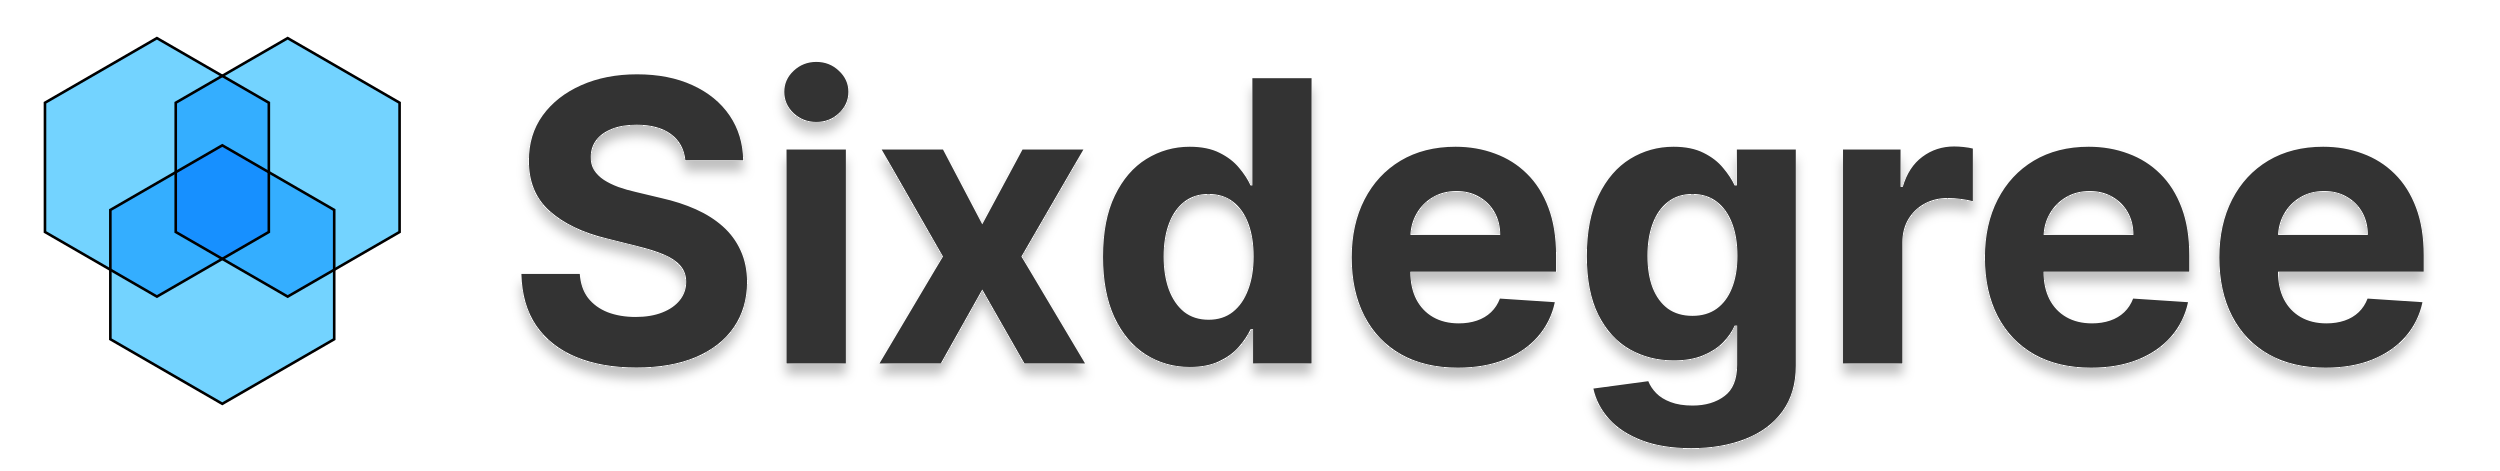
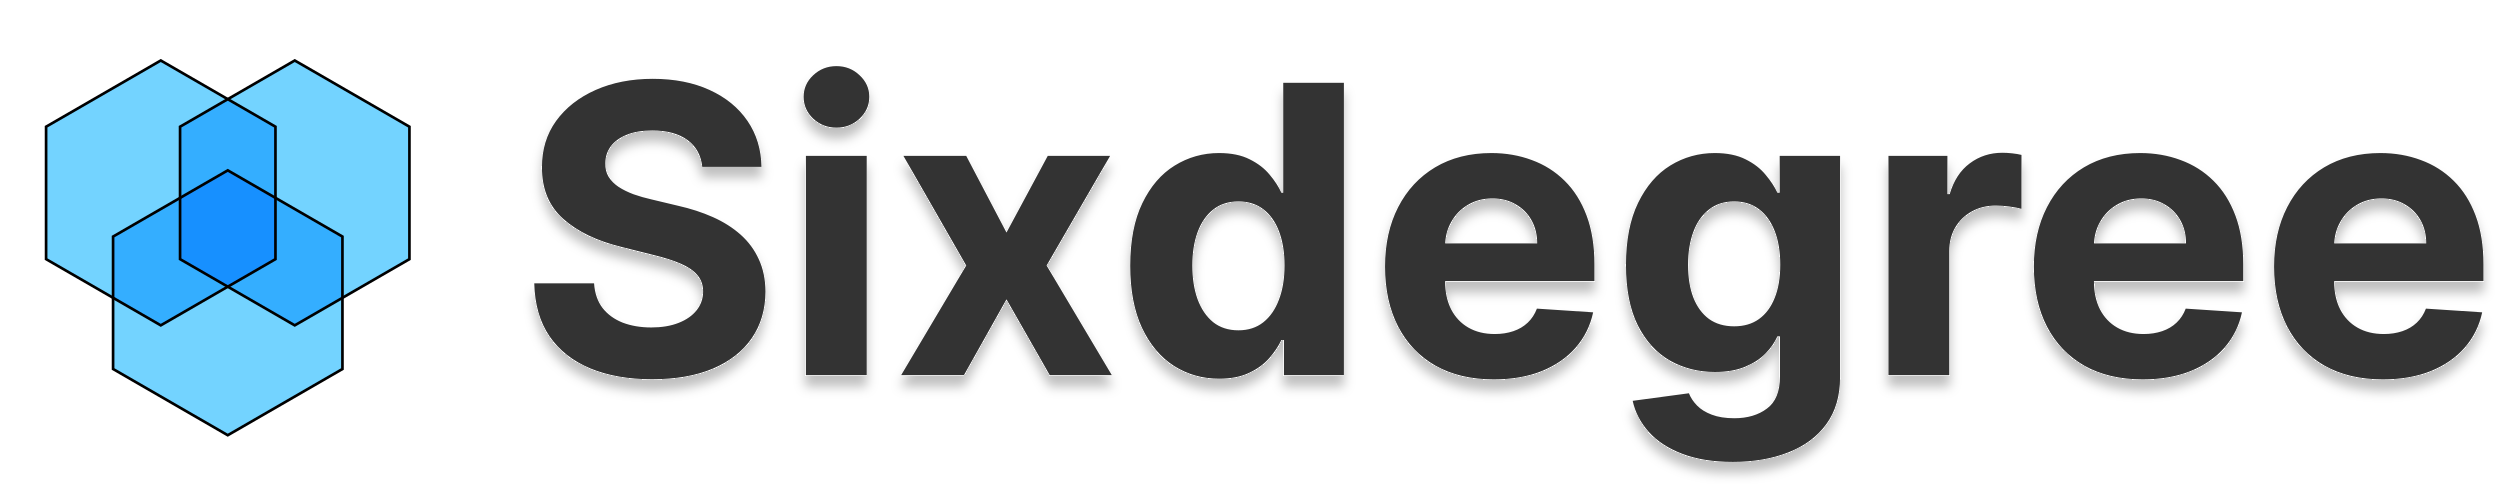
- <svg xmlns="http://www.w3.org/2000/svg" width="956" height="180" viewBox="0 0 956 180" fill="none">
-   <path d="M17.199 39.289L60 14.577L102.801 39.289V88.711L60 113.423L17.199 88.711V39.289Z" fill="#00AFFF" fill-opacity="0.55" stroke="black" />
+ <svg xmlns="http://www.w3.org/2000/svg" width="933" height="181" viewBox="0 0 933 181" fill="none">
+   <path d="M17.199 47.289L60 22.577L102.801 47.289V96.711L60 121.423L17.199 96.711V47.289Z" fill="#00AFFF" fill-opacity="0.55" stroke="black" />
  <g style="mix-blend-mode:multiply">
-     <path d="M67.199 39.289L110 14.577L152.801 39.289V88.711L110 113.423L67.199 88.711V39.289Z" fill="#00AFFF" fill-opacity="0.55" />
-     <path d="M67.199 39.289L110 14.577L152.801 39.289V88.711L110 113.423L67.199 88.711V39.289Z" stroke="black" />
+     <path d="M67.199 47.289L110 22.577L152.801 47.289V96.711L110 121.423L67.199 96.711V47.289Z" fill="#00AFFF" fill-opacity="0.55" />
+     <path d="M67.199 47.289L110 22.577L152.801 47.289V96.711L110 121.423L67.199 96.711V47.289Z" stroke="black" />
  </g>
  <g style="mix-blend-mode:multiply">
-     <path d="M42.199 80.289L85 55.577L127.801 80.289V129.711L85 154.423L42.199 129.711V80.289Z" fill="#00AFFF" fill-opacity="0.55" />
-     <path d="M42.199 80.289L85 55.577L127.801 80.289V129.711L85 154.423L42.199 129.711V80.289Z" stroke="black" />
+     <path d="M42.199 88.289L85 63.577L127.801 88.289V137.711L85 162.423L42.199 137.711V88.289Z" fill="#00AFFF" fill-opacity="0.55" />
+     <path d="M42.199 88.289L85 63.577L127.801 88.289V137.711L85 162.423L42.199 137.711V88.289Z" stroke="black" />
  </g>
-   <g filter="url(#filter0_d_4_9)">
-     <path d="M262.081 61.283C261.655 56.986 259.826 53.648 256.595 51.269C253.363 48.89 248.977 47.7 243.438 47.7C239.673 47.7 236.495 48.233 233.903 49.298C231.311 50.328 229.322 51.766 227.937 53.613C226.588 55.459 225.913 57.555 225.913 59.898C225.842 61.852 226.25 63.556 227.138 65.012C228.061 66.468 229.322 67.729 230.92 68.794C232.518 69.824 234.365 70.729 236.46 71.511C238.555 72.256 240.792 72.896 243.171 73.428L252.972 75.772C257.731 76.837 262.099 78.258 266.076 80.033C270.053 81.809 273.498 83.993 276.41 86.585C279.322 89.178 281.577 92.231 283.175 95.747C284.808 99.263 285.643 103.293 285.678 107.839C285.643 114.515 283.938 120.303 280.565 125.204C277.227 130.069 272.397 133.851 266.076 136.55C259.791 139.213 252.209 140.545 243.331 140.545C234.524 140.545 226.854 139.195 220.32 136.496C213.821 133.798 208.743 129.803 205.085 124.511C201.463 119.185 199.563 112.597 199.386 104.749H221.705C221.953 108.407 223.001 111.461 224.847 113.911C226.73 116.326 229.233 118.155 232.358 119.398C235.519 120.605 239.088 121.209 243.065 121.209C246.971 121.209 250.362 120.641 253.239 119.504C256.151 118.368 258.406 116.788 260.004 114.763C261.602 112.739 262.401 110.413 262.401 107.786C262.401 105.335 261.673 103.276 260.217 101.607C258.796 99.938 256.701 98.517 253.931 97.345C251.197 96.173 247.841 95.108 243.864 94.149L231.985 91.166C222.788 88.929 215.526 85.431 210.199 80.673C204.872 75.914 202.227 69.504 202.262 61.443C202.227 54.838 203.985 49.068 207.536 44.131C211.122 39.195 216.041 35.342 222.291 32.572C228.541 29.803 235.643 28.418 243.597 28.418C251.694 28.418 258.761 29.803 264.798 32.572C270.87 35.342 275.593 39.195 278.967 44.131C282.34 49.068 284.08 54.785 284.187 61.283H262.081ZM300.766 139V57.182H323.458V139H300.766ZM312.165 46.635C308.792 46.635 305.898 45.516 303.483 43.279C301.104 41.006 299.914 38.29 299.914 35.129C299.914 32.004 301.104 29.323 303.483 27.086C305.898 24.813 308.792 23.677 312.165 23.677C315.539 23.677 318.415 24.813 320.795 27.086C323.21 29.323 324.417 32.004 324.417 35.129C324.417 38.29 323.21 41.006 320.795 43.279C318.415 45.516 315.539 46.635 312.165 46.635ZM360.599 57.182L375.62 85.786L391.014 57.182H414.292L390.588 98.091L414.931 139H391.76L375.62 110.715L359.746 139H336.309L360.599 98.091L337.161 57.182H360.599ZM454.988 140.332C448.773 140.332 443.145 138.734 438.102 135.538C433.095 132.306 429.118 127.565 426.17 121.315C423.258 115.03 421.802 107.324 421.802 98.197C421.802 88.822 423.312 81.028 426.33 74.813C429.349 68.563 433.361 63.894 438.368 60.804C443.411 57.679 448.933 56.117 454.934 56.117C459.515 56.117 463.333 56.898 466.387 58.46C469.476 59.987 471.962 61.905 473.844 64.213C475.762 66.486 477.218 68.723 478.212 70.925H478.905V29.909H501.543V139H479.171V125.896H478.212C477.147 128.169 475.638 130.424 473.684 132.661C471.767 134.863 469.263 136.692 466.174 138.148C463.12 139.604 459.391 140.332 454.988 140.332ZM462.179 122.274C465.836 122.274 468.926 121.28 471.447 119.291C474.004 117.267 475.957 114.444 477.307 110.822C478.692 107.2 479.384 102.956 479.384 98.091C479.384 93.226 478.709 89 477.36 85.413C476.01 81.827 474.057 79.057 471.501 77.104C468.944 75.151 465.836 74.174 462.179 74.174C458.45 74.174 455.307 75.186 452.751 77.21C450.194 79.234 448.258 82.04 446.944 85.626C445.631 89.213 444.974 93.368 444.974 98.091C444.974 102.849 445.631 107.058 446.944 110.715C448.294 114.337 450.229 117.178 452.751 119.238C455.307 121.262 458.45 122.274 462.179 122.274ZM557.487 140.598C549.071 140.598 541.826 138.893 535.754 135.484C529.717 132.04 525.065 127.175 521.798 120.889C518.531 114.568 516.897 107.093 516.897 98.464C516.897 90.048 518.531 82.661 521.798 76.305C525.065 69.948 529.664 64.994 535.594 61.443C541.56 57.892 548.556 56.117 556.581 56.117C561.979 56.117 567.004 56.986 571.656 58.727C576.343 60.431 580.427 63.006 583.907 66.45C587.423 69.895 590.157 74.227 592.11 79.447C594.064 84.632 595.04 90.704 595.04 97.665V103.897H525.953V89.835H573.68C573.68 86.567 572.97 83.673 571.549 81.152C570.129 78.631 568.158 76.66 565.637 75.239C563.151 73.783 560.257 73.055 556.954 73.055C553.51 73.055 550.456 73.854 547.792 75.452C545.164 77.015 543.105 79.128 541.613 81.791C540.122 84.419 539.358 87.349 539.323 90.58V103.95C539.323 107.999 540.069 111.496 541.56 114.444C543.087 117.391 545.235 119.664 548.005 121.262C550.775 122.86 554.06 123.659 557.86 123.659C560.381 123.659 562.689 123.304 564.784 122.594C566.88 121.884 568.673 120.818 570.164 119.398C571.656 117.977 572.792 116.237 573.574 114.178L594.561 115.562C593.495 120.605 591.311 125.009 588.009 128.773C584.742 132.501 580.516 135.413 575.331 137.509C570.182 139.568 564.234 140.598 557.487 140.598ZM646.709 171.386C639.358 171.386 633.055 170.374 627.799 168.35C622.579 166.362 618.424 163.645 615.335 160.2C612.245 156.756 610.239 152.885 609.316 148.588L630.303 145.765C630.942 147.398 631.954 148.925 633.339 150.346C634.724 151.766 636.553 152.903 638.826 153.755C641.134 154.643 643.939 155.087 647.242 155.087C652.178 155.087 656.244 153.879 659.44 151.464C662.672 149.085 664.287 145.09 664.287 139.479V124.511H663.328C662.334 126.784 660.843 128.933 658.854 130.957C656.865 132.981 654.309 134.632 651.184 135.911C648.059 137.189 644.33 137.828 639.998 137.828C633.854 137.828 628.261 136.408 623.218 133.567C618.211 130.69 614.216 126.305 611.233 120.41C608.286 114.479 606.812 106.987 606.812 97.931C606.812 88.663 608.321 80.921 611.34 74.707C614.358 68.492 618.371 63.84 623.378 60.751C628.421 57.661 633.943 56.117 639.944 56.117C644.525 56.117 648.36 56.898 651.45 58.46C654.539 59.987 657.025 61.905 658.907 64.213C660.825 66.486 662.299 68.723 663.328 70.925H664.181V57.182H686.713V139.799C686.713 146.759 685.008 152.583 681.599 157.271C678.19 161.958 673.467 165.474 667.43 167.817C661.429 170.197 654.522 171.386 646.709 171.386ZM647.189 120.783C650.846 120.783 653.936 119.877 656.457 118.066C659.014 116.219 660.967 113.592 662.316 110.183C663.701 106.738 664.394 102.619 664.394 97.825C664.394 93.031 663.719 88.876 662.37 85.36C661.02 81.809 659.067 79.057 656.51 77.104C653.953 75.151 650.846 74.174 647.189 74.174C643.46 74.174 640.317 75.186 637.76 77.21C635.203 79.199 633.268 81.969 631.954 85.52C630.64 89.071 629.983 93.173 629.983 97.825C629.983 102.548 630.64 106.631 631.954 110.076C633.304 113.485 635.239 116.131 637.76 118.013C640.317 119.859 643.46 120.783 647.189 120.783ZM704.77 139V57.182H726.77V71.457H727.622C729.113 66.379 731.617 62.544 735.132 59.952C738.648 57.324 742.696 56.01 747.277 56.01C748.414 56.01 749.639 56.081 750.953 56.223C752.267 56.365 753.421 56.56 754.415 56.809V76.944C753.35 76.624 751.876 76.34 749.994 76.092C748.112 75.843 746.39 75.719 744.827 75.719C741.489 75.719 738.506 76.447 735.878 77.903C733.286 79.323 731.226 81.312 729.699 83.869C728.208 86.425 727.462 89.373 727.462 92.711V139H704.77ZM799.626 140.598C791.209 140.598 783.965 138.893 777.893 135.484C771.856 132.04 767.204 127.175 763.937 120.889C760.67 114.568 759.036 107.093 759.036 98.464C759.036 90.048 760.67 82.661 763.937 76.305C767.204 69.948 771.802 64.994 777.733 61.443C783.699 57.892 790.694 56.117 798.72 56.117C804.118 56.117 809.143 56.986 813.795 58.727C818.482 60.431 822.566 63.006 826.046 66.45C829.562 69.895 832.296 74.227 834.249 79.447C836.202 84.632 837.179 90.704 837.179 97.665V103.897H768.091V89.835H815.819C815.819 86.567 815.108 83.673 813.688 81.152C812.268 78.631 810.297 76.66 807.775 75.239C805.29 73.783 802.395 73.055 799.093 73.055C795.648 73.055 792.594 73.854 789.931 75.452C787.303 77.015 785.243 79.128 783.752 81.791C782.26 84.419 781.497 87.349 781.461 90.58V103.95C781.461 107.999 782.207 111.496 783.699 114.444C785.226 117.391 787.374 119.664 790.144 121.262C792.914 122.86 796.199 123.659 799.998 123.659C802.52 123.659 804.828 123.304 806.923 122.594C809.018 121.884 810.812 120.818 812.303 119.398C813.795 117.977 814.931 116.237 815.712 114.178L836.699 115.562C835.634 120.605 833.45 125.009 830.148 128.773C826.881 132.501 822.655 135.413 817.47 137.509C812.321 139.568 806.373 140.598 799.626 140.598ZM889.274 140.598C880.858 140.598 873.613 138.893 867.541 135.484C861.504 132.04 856.852 127.175 853.585 120.889C850.318 114.568 848.684 107.093 848.684 98.464C848.684 90.048 850.318 82.661 853.585 76.305C856.852 69.948 861.451 64.994 867.381 61.443C873.347 57.892 880.343 56.117 888.368 56.117C893.766 56.117 898.791 56.986 903.443 58.727C908.131 60.431 912.214 63.006 915.694 66.45C919.21 69.895 921.944 74.227 923.898 79.447C925.851 84.632 926.827 90.704 926.827 97.665V103.897H857.74V89.835H905.467C905.467 86.567 904.757 83.673 903.336 81.152C901.916 78.631 899.945 76.66 897.424 75.239C894.938 73.783 892.044 73.055 888.741 73.055C885.297 73.055 882.243 73.854 879.579 75.452C876.952 77.015 874.892 79.128 873.4 81.791C871.909 84.419 871.145 87.349 871.11 90.58V103.95C871.11 107.999 871.856 111.496 873.347 114.444C874.874 117.391 877.023 119.664 879.792 121.262C882.562 122.86 885.847 123.659 889.647 123.659C892.168 123.659 894.476 123.304 896.572 122.594C898.667 121.884 900.46 120.818 901.952 119.398C903.443 117.977 904.579 116.237 905.361 114.178L926.348 115.562C925.282 120.605 923.099 125.009 919.796 128.773C916.529 132.501 912.303 135.413 907.118 137.509C901.969 139.568 896.021 140.598 889.274 140.598Z" fill="#333333" />
+   <g filter="url(#filter0_d_4_12)">
+     <path d="M262.081 62.283C261.655 57.986 259.826 54.648 256.595 52.269C253.363 49.89 248.977 48.7 243.438 48.7C239.673 48.7 236.495 49.233 233.903 50.298C231.311 51.328 229.322 52.766 227.937 54.613C226.588 56.459 225.913 58.555 225.913 60.898C225.842 62.852 226.25 64.556 227.138 66.012C228.061 67.468 229.322 68.729 230.92 69.794C232.518 70.824 234.365 71.729 236.46 72.511C238.555 73.256 240.792 73.896 243.171 74.428L252.972 76.772C257.731 77.837 262.099 79.258 266.076 81.033C270.053 82.809 273.498 84.993 276.41 87.585C279.322 90.178 281.577 93.231 283.175 96.747C284.808 100.263 285.643 104.293 285.678 108.839C285.643 115.515 283.938 121.303 280.565 126.204C277.227 131.069 272.397 134.851 266.076 137.55C259.791 140.213 252.209 141.545 243.331 141.545C234.524 141.545 226.854 140.195 220.32 137.496C213.821 134.798 208.743 130.803 205.085 125.511C201.463 120.185 199.563 113.597 199.386 105.749H221.705C221.953 109.407 223.001 112.461 224.847 114.911C226.73 117.326 229.233 119.155 232.358 120.398C235.519 121.605 239.088 122.209 243.065 122.209C246.971 122.209 250.362 121.641 253.239 120.504C256.151 119.368 258.406 117.788 260.004 115.763C261.602 113.739 262.401 111.413 262.401 108.786C262.401 106.335 261.673 104.276 260.217 102.607C258.796 100.937 256.701 99.517 253.931 98.345C251.197 97.173 247.841 96.108 243.864 95.149L231.985 92.166C222.788 89.929 215.526 86.431 210.199 81.673C204.872 76.914 202.227 70.504 202.262 62.443C202.227 55.838 203.985 50.068 207.536 45.131C211.122 40.195 216.041 36.342 222.291 33.572C228.541 30.803 235.643 29.418 243.597 29.418C251.694 29.418 258.761 30.803 264.798 33.572C270.87 36.342 275.593 40.195 278.967 45.131C282.34 50.068 284.08 55.785 284.187 62.283H262.081ZM300.766 140V58.182H323.458V140H300.766ZM312.165 47.635C308.792 47.635 305.898 46.516 303.483 44.279C301.104 42.006 299.914 39.29 299.914 36.129C299.914 33.004 301.104 30.323 303.483 28.086C305.898 25.813 308.792 24.677 312.165 24.677C315.539 24.677 318.415 25.813 320.795 28.086C323.21 30.323 324.417 33.004 324.417 36.129C324.417 39.29 323.21 42.006 320.795 44.279C318.415 46.516 315.539 47.635 312.165 47.635ZM360.599 58.182L375.62 86.786L391.014 58.182H414.292L390.588 99.091L414.931 140H391.76L375.62 111.715L359.746 140H336.309L360.599 99.091L337.161 58.182H360.599ZM454.988 141.332C448.773 141.332 443.145 139.734 438.102 136.538C433.095 133.306 429.118 128.565 426.17 122.315C423.258 116.03 421.802 108.324 421.802 99.197C421.802 89.822 423.312 82.028 426.33 75.813C429.349 69.563 433.361 64.894 438.368 61.804C443.411 58.679 448.933 57.117 454.934 57.117C459.515 57.117 463.333 57.898 466.387 59.46C469.476 60.987 471.962 62.905 473.844 65.213C475.762 67.486 477.218 69.723 478.212 71.925H478.905V30.909H501.543V140H479.171V126.896H478.212C477.147 129.169 475.638 131.424 473.684 133.661C471.767 135.863 469.263 137.692 466.174 139.148C463.12 140.604 459.391 141.332 454.988 141.332ZM462.179 123.274C465.836 123.274 468.926 122.28 471.447 120.291C474.004 118.267 475.957 115.444 477.307 111.822C478.692 108.2 479.384 103.956 479.384 99.091C479.384 94.226 478.709 90 477.36 86.413C476.01 82.827 474.057 80.057 471.501 78.104C468.944 76.151 465.836 75.174 462.179 75.174C458.45 75.174 455.307 76.186 452.751 78.21C450.194 80.234 448.258 83.04 446.944 86.626C445.631 90.213 444.974 94.368 444.974 99.091C444.974 103.849 445.631 108.058 446.944 111.715C448.294 115.337 450.229 118.178 452.751 120.238C455.307 122.262 458.45 123.274 462.179 123.274ZM557.487 141.598C549.071 141.598 541.826 139.893 535.754 136.484C529.717 133.04 525.065 128.175 521.798 121.889C518.531 115.568 516.897 108.093 516.897 99.464C516.897 91.048 518.531 83.661 521.798 77.305C525.065 70.948 529.664 65.994 535.594 62.443C541.56 58.892 548.556 57.117 556.581 57.117C561.979 57.117 567.004 57.986 571.656 59.727C576.343 61.431 580.427 64.006 583.907 67.45C587.423 70.895 590.157 75.227 592.11 80.447C594.064 85.632 595.04 91.704 595.04 98.665V104.897H525.953V90.835H573.68C573.68 87.567 572.97 84.673 571.549 82.152C570.129 79.631 568.158 77.66 565.637 76.239C563.151 74.783 560.257 74.055 556.954 74.055C553.51 74.055 550.456 74.854 547.792 76.452C545.164 78.015 543.105 80.128 541.613 82.791C540.122 85.419 539.358 88.349 539.323 91.58V104.95C539.323 108.999 540.069 112.496 541.56 115.444C543.087 118.391 545.235 120.664 548.005 122.262C550.775 123.86 554.06 124.659 557.86 124.659C560.381 124.659 562.689 124.304 564.784 123.594C566.88 122.884 568.673 121.818 570.164 120.398C571.656 118.977 572.792 117.237 573.574 115.178L594.561 116.562C593.495 121.605 591.311 126.009 588.009 129.773C584.742 133.501 580.516 136.413 575.331 138.509C570.182 140.568 564.234 141.598 557.487 141.598ZM646.709 172.386C639.358 172.386 633.055 171.374 627.799 169.35C622.579 167.362 618.424 164.645 615.335 161.2C612.245 157.756 610.239 153.885 609.316 149.588L630.303 146.765C630.942 148.398 631.954 149.925 633.339 151.346C634.724 152.766 636.553 153.903 638.826 154.755C641.134 155.643 643.939 156.087 647.242 156.087C652.178 156.087 656.244 154.879 659.44 152.464C662.672 150.085 664.287 146.09 664.287 140.479V125.511H663.328C662.334 127.784 660.843 129.933 658.854 131.957C656.865 133.981 654.309 135.632 651.184 136.911C648.059 138.189 644.33 138.828 639.998 138.828C633.854 138.828 628.261 137.408 623.218 134.567C618.211 131.69 614.216 127.305 611.233 121.41C608.286 115.479 606.812 107.987 606.812 98.931C606.812 89.663 608.321 81.921 611.34 75.707C614.358 69.492 618.371 64.84 623.378 61.751C628.421 58.661 633.943 57.117 639.944 57.117C644.525 57.117 648.36 57.898 651.45 59.46C654.539 60.987 657.025 62.905 658.907 65.213C660.825 67.486 662.299 69.723 663.328 71.925H664.181V58.182H686.713V140.799C686.713 147.759 685.008 153.583 681.599 158.271C678.19 162.958 673.467 166.474 667.43 168.817C661.429 171.197 654.522 172.386 646.709 172.386ZM647.189 121.783C650.846 121.783 653.936 120.877 656.457 119.066C659.014 117.219 660.967 114.592 662.316 111.183C663.701 107.738 664.394 103.619 664.394 98.825C664.394 94.031 663.719 89.876 662.37 86.36C661.02 82.809 659.067 80.057 656.51 78.104C653.953 76.151 650.846 75.174 647.189 75.174C643.46 75.174 640.317 76.186 637.76 78.21C635.203 80.199 633.268 82.969 631.954 86.52C630.64 90.071 629.983 94.173 629.983 98.825C629.983 103.548 630.64 107.631 631.954 111.076C633.304 114.485 635.239 117.131 637.76 119.013C640.317 120.859 643.46 121.783 647.189 121.783ZM704.77 140V58.182H726.77V72.457H727.622C729.113 67.379 731.617 63.544 735.132 60.952C738.648 58.324 742.696 57.01 747.277 57.01C748.414 57.01 749.639 57.081 750.953 57.223C752.267 57.365 753.421 57.56 754.415 57.809V77.944C753.35 77.624 751.876 77.34 749.994 77.092C748.112 76.843 746.39 76.719 744.827 76.719C741.489 76.719 738.506 77.447 735.878 78.903C733.286 80.323 731.226 82.312 729.699 84.869C728.208 87.425 727.462 90.373 727.462 93.711V140H704.77ZM799.626 141.598C791.209 141.598 783.965 139.893 777.893 136.484C771.856 133.04 767.204 128.175 763.937 121.889C760.67 115.568 759.036 108.093 759.036 99.464C759.036 91.048 760.67 83.661 763.937 77.305C767.204 70.948 771.802 65.994 777.733 62.443C783.699 58.892 790.694 57.117 798.72 57.117C804.118 57.117 809.143 57.986 813.795 59.727C818.482 61.431 822.566 64.006 826.046 67.45C829.562 70.895 832.296 75.227 834.249 80.447C836.202 85.632 837.179 91.704 837.179 98.665V104.897H768.091V90.835H815.819C815.819 87.567 815.108 84.673 813.688 82.152C812.268 79.631 810.297 77.66 807.775 76.239C805.29 74.783 802.395 74.055 799.093 74.055C795.648 74.055 792.594 74.854 789.931 76.452C787.303 78.015 785.243 80.128 783.752 82.791C782.26 85.419 781.497 88.349 781.461 91.58V104.95C781.461 108.999 782.207 112.496 783.699 115.444C785.226 118.391 787.374 120.664 790.144 122.262C792.914 123.86 796.199 124.659 799.998 124.659C802.52 124.659 804.828 124.304 806.923 123.594C809.018 122.884 810.812 121.818 812.303 120.398C813.795 118.977 814.931 117.237 815.712 115.178L836.699 116.562C835.634 121.605 833.45 126.009 830.148 129.773C826.881 133.501 822.655 136.413 817.47 138.509C812.321 140.568 806.373 141.598 799.626 141.598ZM889.274 141.598C880.858 141.598 873.613 139.893 867.541 136.484C861.504 133.04 856.852 128.175 853.585 121.889C850.318 115.568 848.684 108.093 848.684 99.464C848.684 91.048 850.318 83.661 853.585 77.305C856.852 70.948 861.451 65.994 867.381 62.443C873.347 58.892 880.343 57.117 888.368 57.117C893.766 57.117 898.791 57.986 903.443 59.727C908.131 61.431 912.214 64.006 915.694 67.45C919.21 70.895 921.944 75.227 923.898 80.447C925.851 85.632 926.827 91.704 926.827 98.665V104.897H857.74V90.835H905.467C905.467 87.567 904.757 84.673 903.336 82.152C901.916 79.631 899.945 77.66 897.424 76.239C894.938 74.783 892.044 74.055 888.741 74.055C885.297 74.055 882.243 74.854 879.579 76.452C876.952 78.015 874.892 80.128 873.4 82.791C871.909 85.419 871.145 88.349 871.11 91.58V104.95C871.11 108.999 871.856 112.496 873.347 115.444C874.874 118.391 877.023 120.664 879.792 122.262C882.562 123.86 885.847 124.659 889.647 124.659C892.168 124.659 894.476 124.304 896.572 123.594C898.667 122.884 900.46 121.818 901.952 120.398C903.443 118.977 904.579 117.237 905.361 115.178L926.348 116.562C925.282 121.605 923.099 126.009 919.796 129.773C916.529 133.501 912.303 136.413 907.118 138.509C901.969 140.568 896.021 141.598 889.274 141.598Z" fill="#333333" />
  </g>
  <defs>
-     <filter id="filter0_d_4_9" x="195.386" y="23.677" width="735.441" height="155.71" filterUnits="userSpaceOnUse" color-interpolation-filters="sRGB">
+     <filter id="filter0_d_4_12" x="195.386" y="24.677" width="735.441" height="155.71" filterUnits="userSpaceOnUse" color-interpolation-filters="sRGB">
      <feFlood flood-opacity="0" result="BackgroundImageFix" />
      <feColorMatrix in="SourceAlpha" type="matrix" values="0 0 0 0 0 0 0 0 0 0 0 0 0 0 0 0 0 0 127 0" result="hardAlpha" />
      <feOffset dy="4" />
      <feGaussianBlur stdDeviation="2" />
      <feComposite in2="hardAlpha" operator="out" />
      <feColorMatrix type="matrix" values="0 0 0 0 0 0 0 0 0 0 0 0 0 0 0 0 0 0 0.25 0" />
-       <feBlend mode="normal" in2="BackgroundImageFix" result="effect1_dropShadow_4_9" />
-       <feBlend mode="normal" in="SourceGraphic" in2="effect1_dropShadow_4_9" result="shape" />
+       <feBlend mode="normal" in2="BackgroundImageFix" result="effect1_dropShadow_4_12" />
+       <feBlend mode="normal" in="SourceGraphic" in2="effect1_dropShadow_4_12" result="shape" />
    </filter>
  </defs>
</svg>
